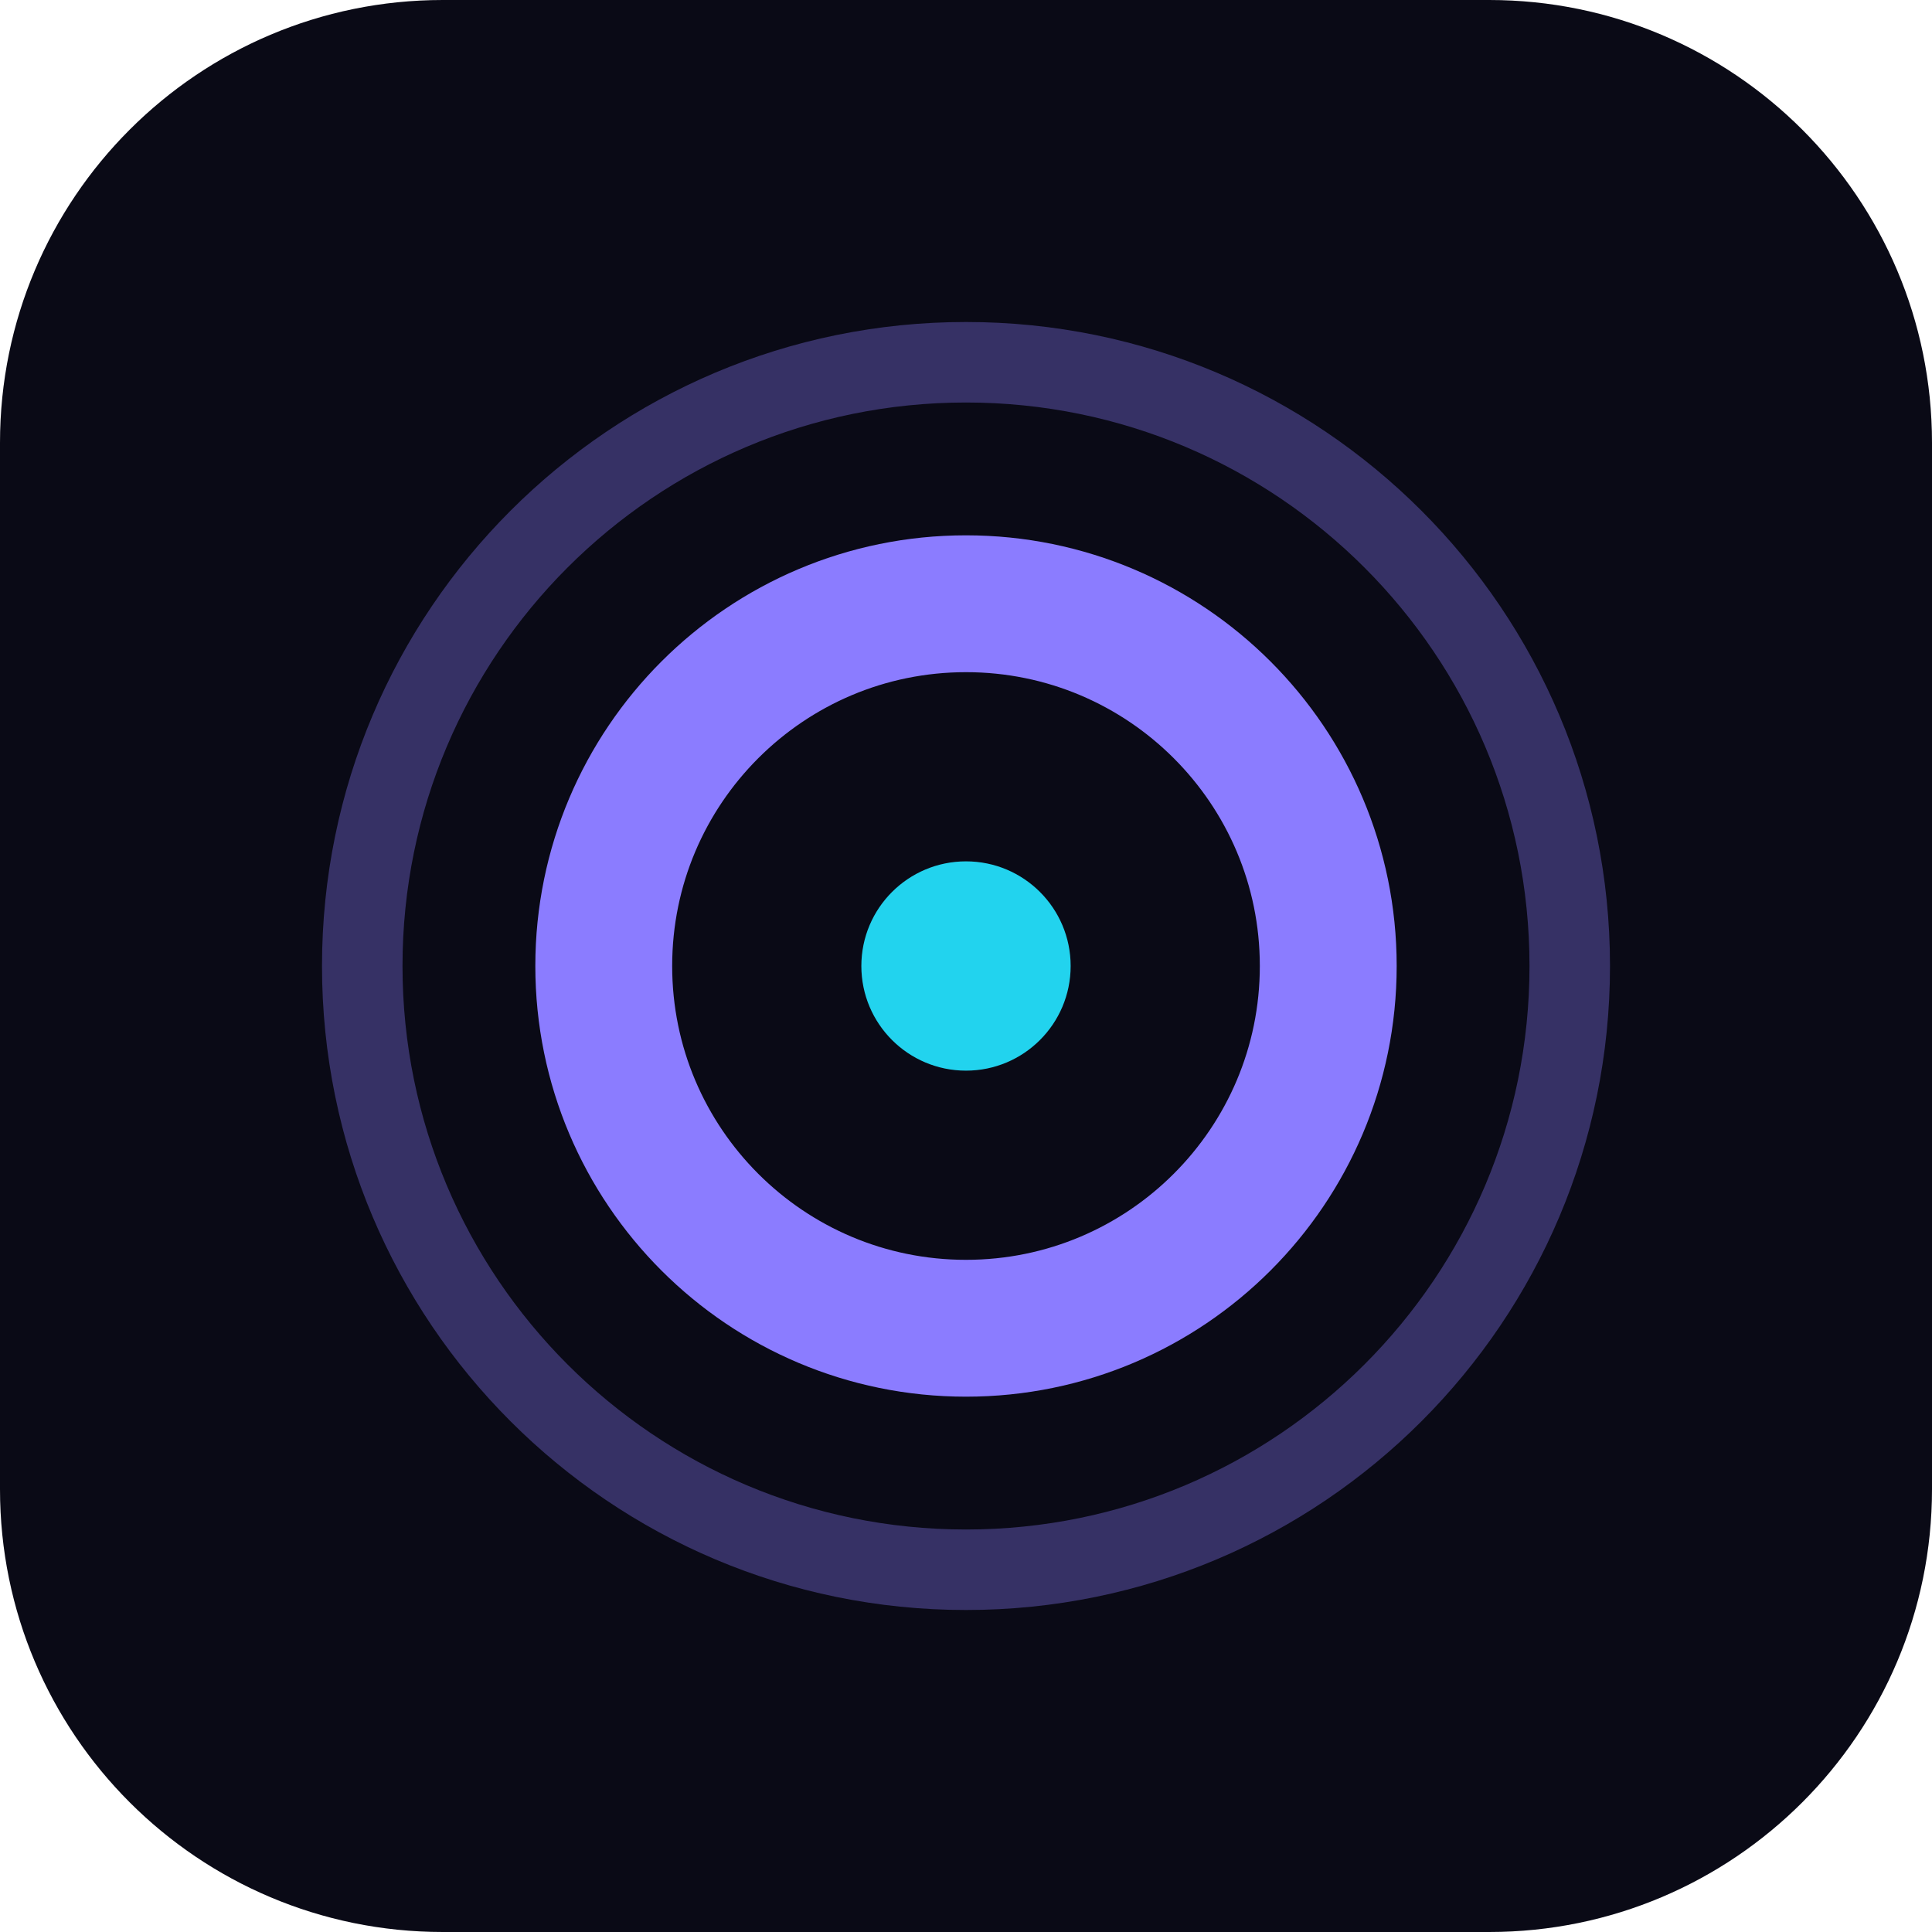
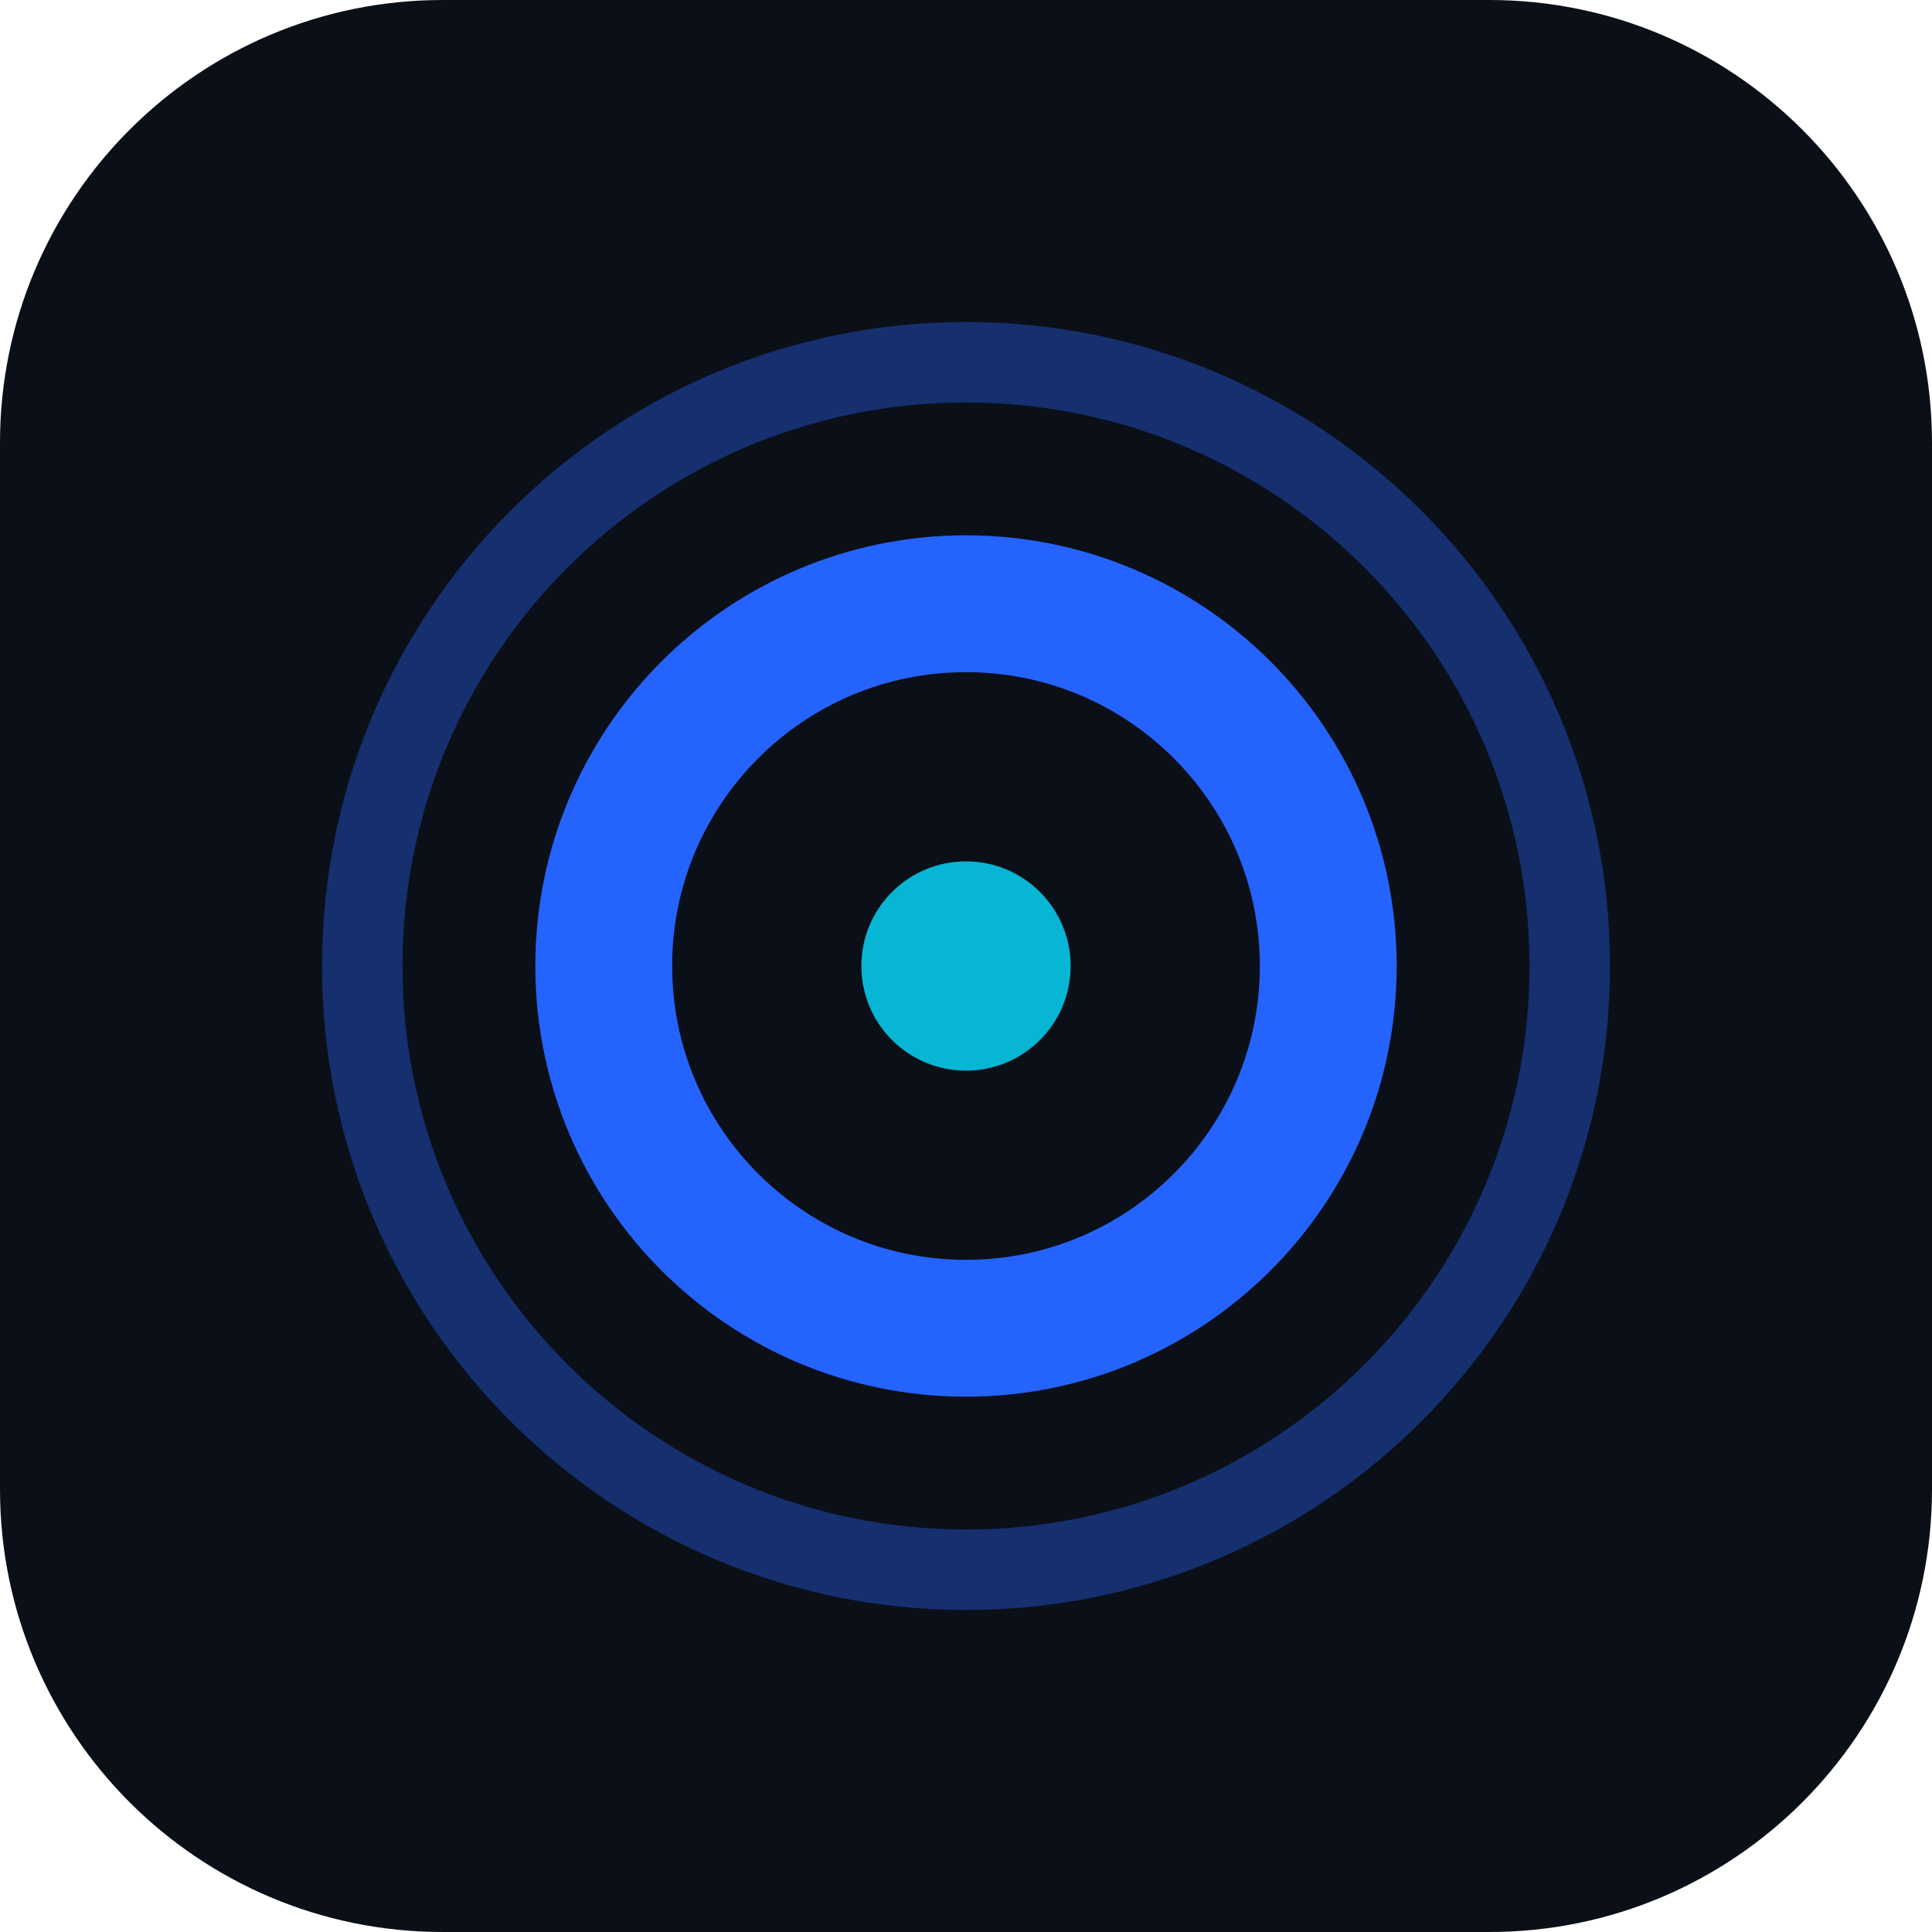
<svg xmlns="http://www.w3.org/2000/svg" viewBox="0 0 48 48" width="48" height="48">
-   <rect width="48" height="48" rx="11" fill="#0a0a16" />
-   <circle cx="24" cy="24" r="15" fill="none" stroke="#8b7cff" stroke-width="2" opacity="0.34" />
-   <circle cx="24" cy="24" r="9" fill="none" stroke="#8b7cff" stroke-width="3.4" />
-   <circle cx="24" cy="24" r="2.6" fill="#22d3ee" />
+   <rect width="48" height="48" rx="11" fill="#0b0f17" />
+   <circle cx="24" cy="24" r="15" fill="none" stroke="#2563ff" stroke-width="2" opacity="0.38" />
+   <circle cx="24" cy="24" r="9" fill="none" stroke="#2563ff" stroke-width="3.4" />
+   <circle cx="24" cy="24" r="2.6" fill="#06b6d4" />
</svg>
